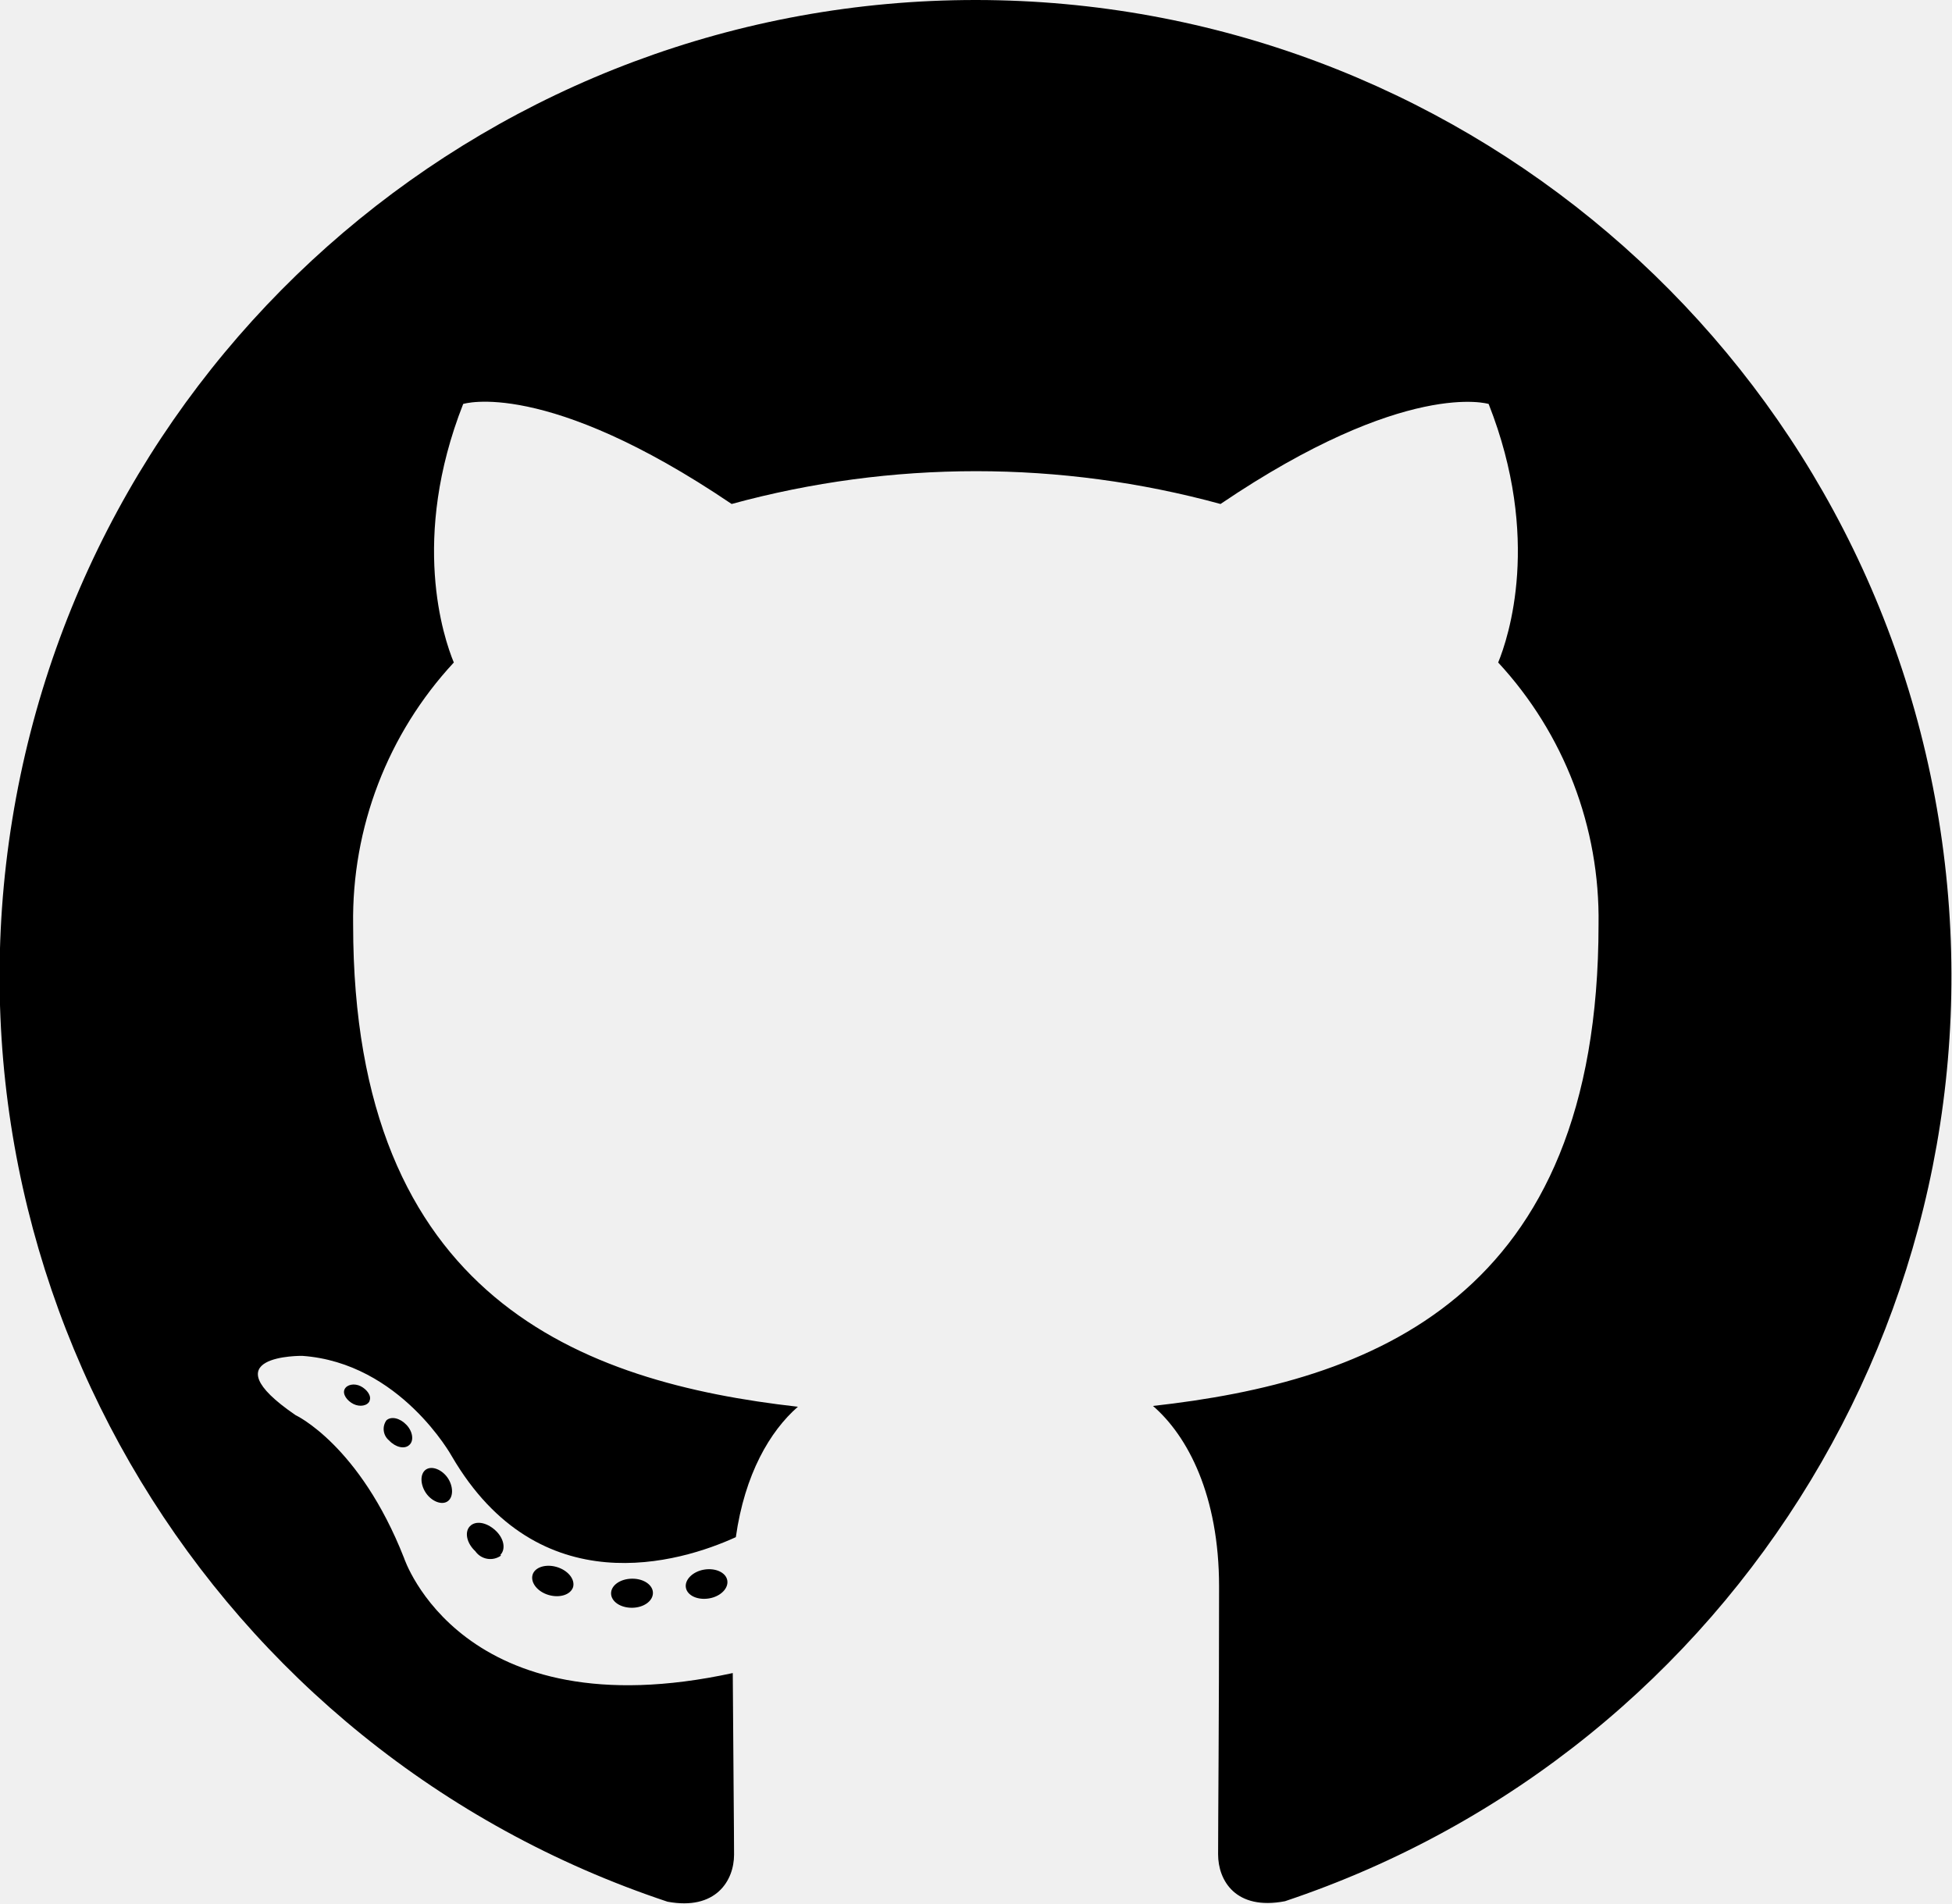
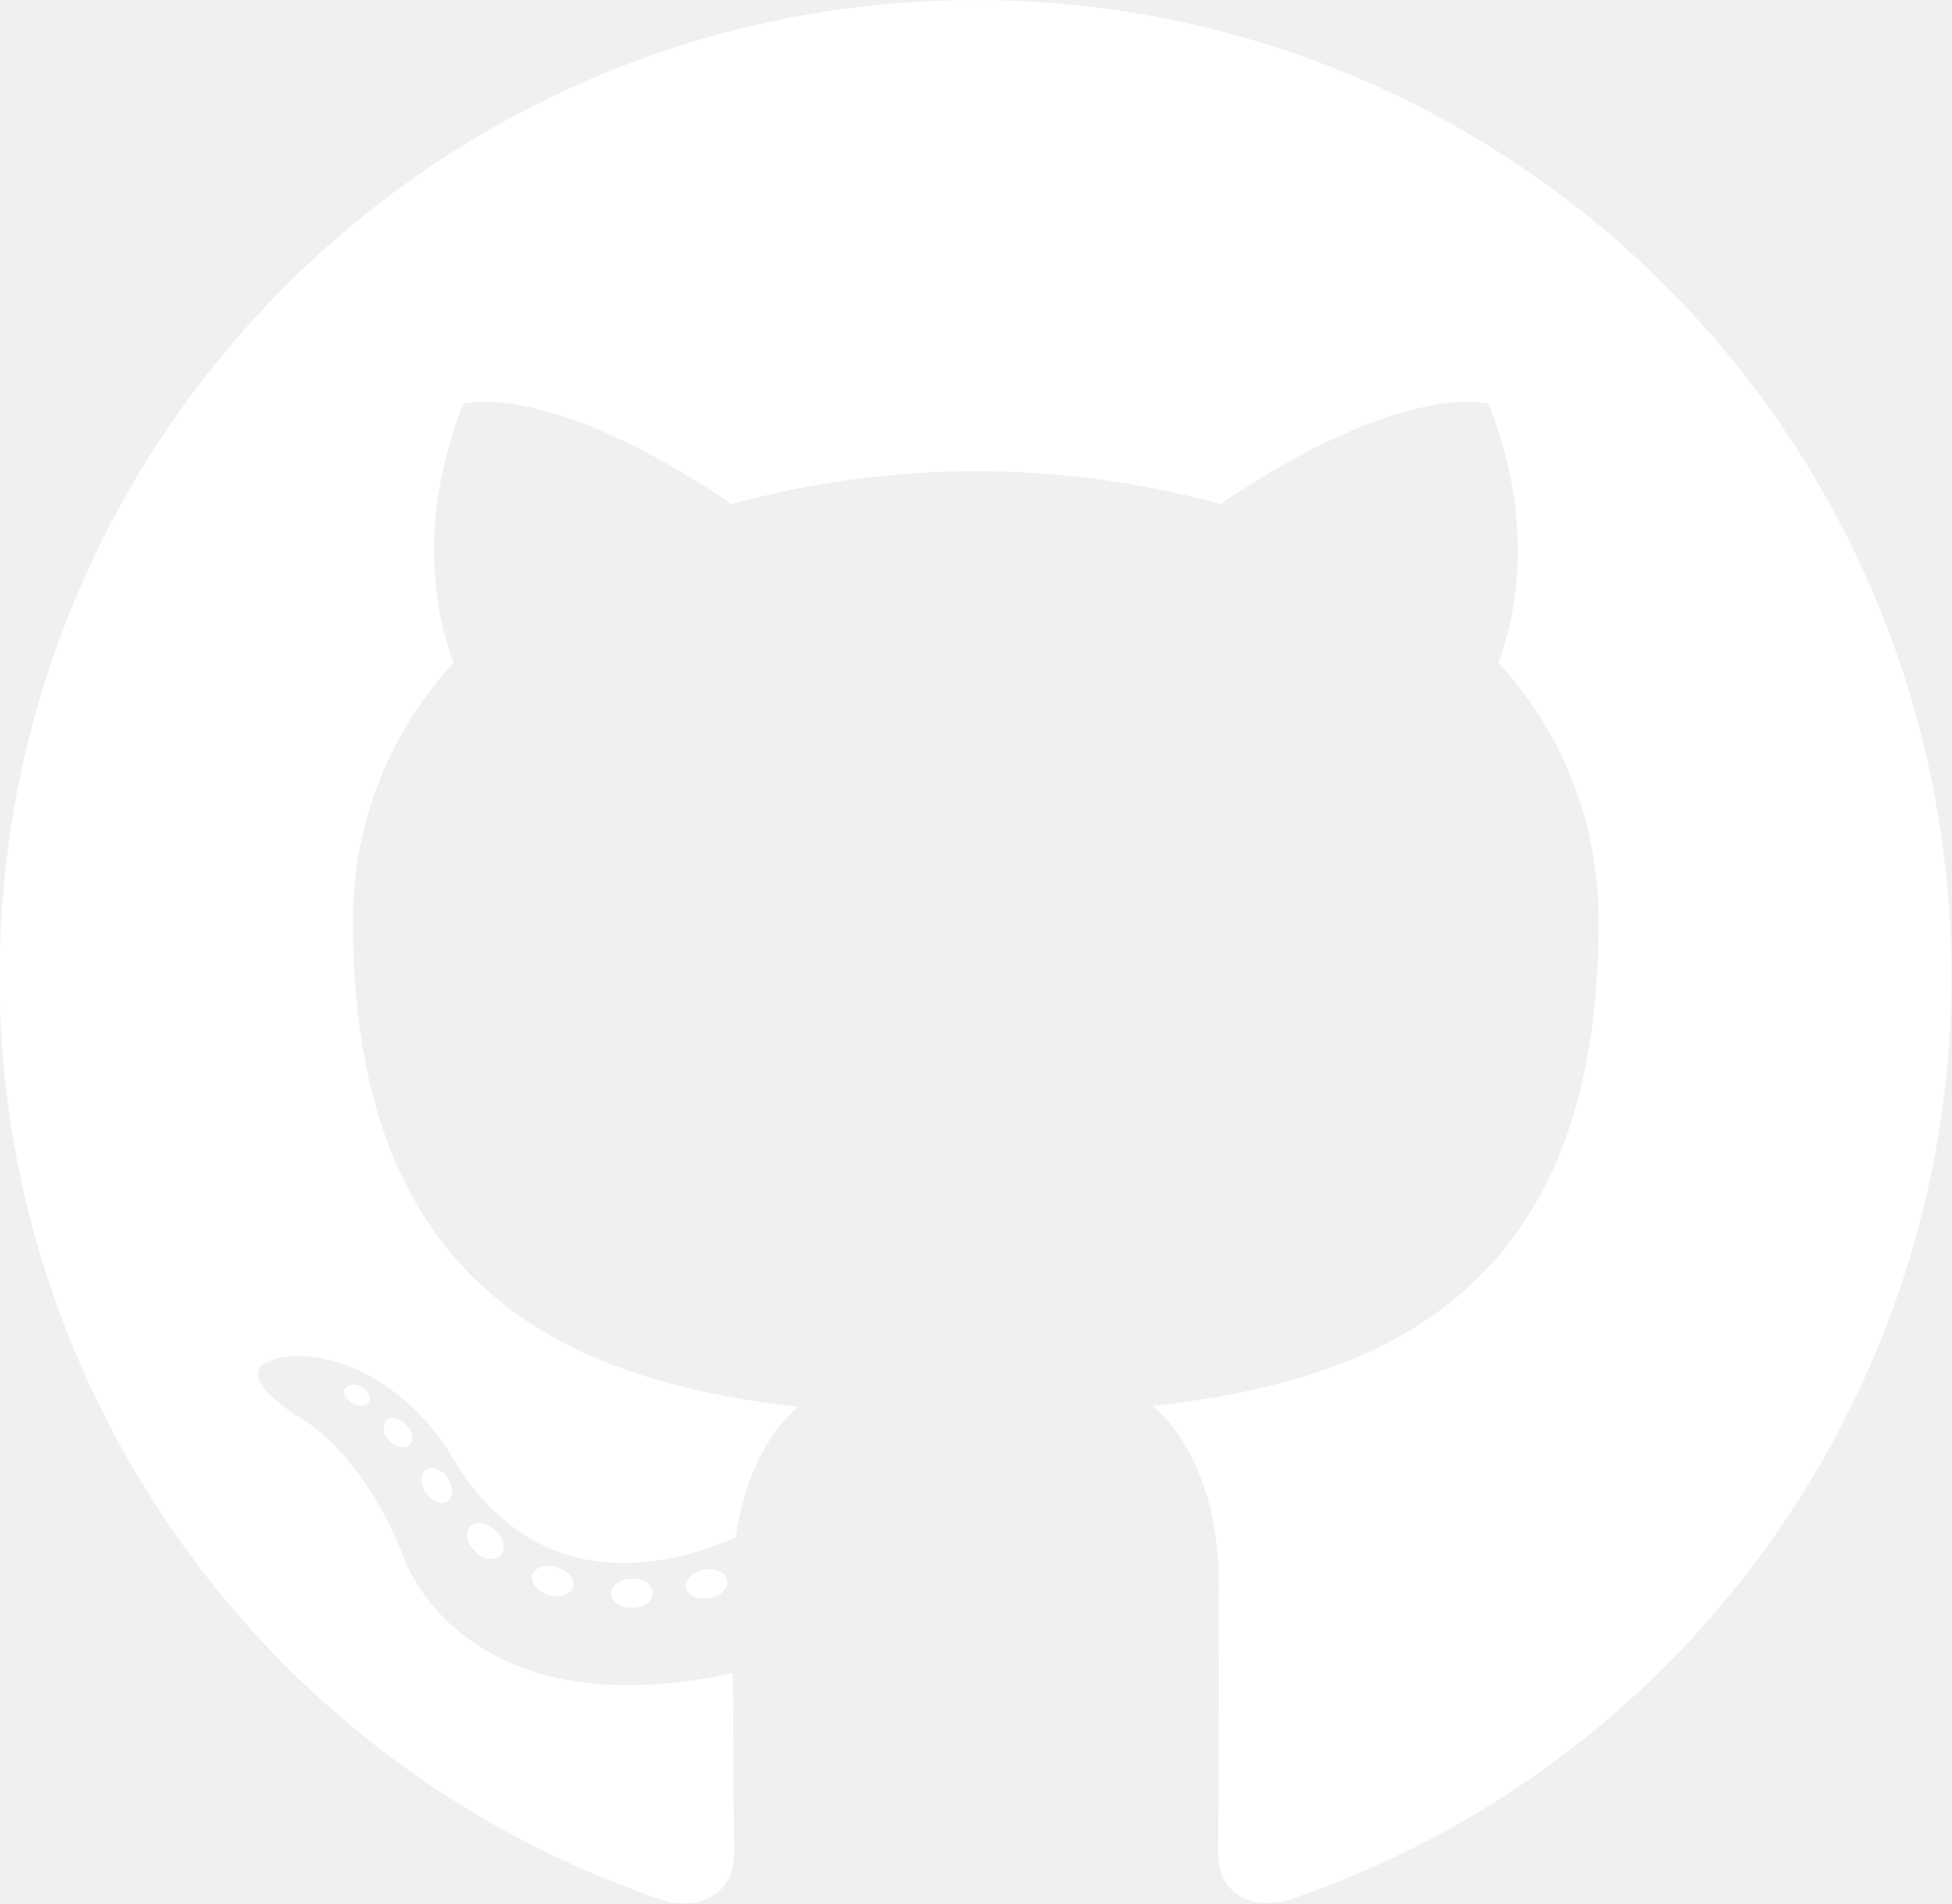
<svg xmlns="http://www.w3.org/2000/svg" viewBox="0 0 120.78 117.79">
-   <path class="octocat" d="M60.39,0A60.39,60.39,0,0,0,41.3,117.69c3,.56,4.12-1.31,4.12-2.91,0-1.44-.05-6.19-.08-11.24C28.54,107.19,25,96.42,25,96.42c-2.75-7-6.71-8.84-6.71-8.84-5.48-3.75.41-3.67.41-3.67,6.07.43,9.26,6.22,9.26,6.22,5.39,9.23,14.13,6.57,17.57,5,.55-3.9,2.11-6.56,3.84-8.07C36,85.55,21.85,80.37,21.85,57.23A23.35,23.35,0,0,1,28.08,41c-.63-1.52-2.7-7.66.58-16,0,0,5.07-1.62,16.61,6.19a57.36,57.36,0,0,1,30.25,0C87,23.42,92.11,25,92.11,25c3.28,8.32,1.22,14.46.59,16a23.34,23.34,0,0,1,6.21,16.21c0,23.2-14.12,28.3-27.57,29.8,2.16,1.87,4.09,5.55,4.09,11.18,0,8.08-.06,14.59-.06,16.57,0,1.61,1.08,3.49,4.14,2.9A60.39,60.39,0,0,0,60.39,0Z" />
-   <path class="dots" d="M22.87,86.7c-.13.3-.6.39-1,.19s-.69-.61-.55-.91.61-.39,1-.19.69.61.54.91Z" />
-   <path class="dots" d="M25.32,89.43c-.29.27-.85.14-1.24-.28a.92.92,0,0,1-.17-1.25c.3-.27.84-.14,1.24.28s.47,1,.17,1.25Z" />
-   <path class="dots" d="M27.7,92.91c-.37.26-1,0-1.35-.52s-.37-1.18,0-1.44,1,0,1.35.51.37,1.19,0,1.45Z" />
-   <path class="dots" d="M31,96.27A1.13,1.13,0,0,1,29.41,96c-.53-.49-.68-1.18-.34-1.54s1-.27,1.56.23.68,1.18.33,1.54Z" />
-   <path class="dots" d="M35.46,98.22c-.15.47-.82.69-1.51.49s-1.13-.76-1-1.24.82-.7,1.51-.49,1.13.76,1,1.24Z" />
-   <path class="dots" d="M40.4,98.58c0,.5-.56.91-1.28.92s-1.3-.38-1.31-.88.56-.91,1.29-.92,1.3.39,1.3.88Z" />
-   <path class="dots" d="M45,97.8c.09.49-.41,1-1.12,1.12s-1.35-.17-1.44-.66.42-1,1.12-1.12,1.35.17,1.44.66Z" />
+   <g fill="#fff">
+     <path d="m60.39 0a60.39 60.39 0 0 0 -19.09 117.69c3 .56 4.12-1.31 4.12-2.91 0-1.44-.05-6.19-.08-11.24-16.8 3.65-20.34-7.12-20.34-7.12-2.75-7-6.71-8.84-6.71-8.84-5.48-3.75.41-3.67.41-3.67 6.07.43 9.26 6.22 9.26 6.22 5.39 9.23 14.13 6.57 17.57 5 .55-3.9 2.11-6.56 3.84-8.07-13.37-1.51-27.52-6.69-27.52-29.83a23.35 23.35 0 0 1 6.23-16.23c-.63-1.52-2.7-7.66.58-16 0 0 5.07-1.62 16.61 6.19a57.36 57.36 0 0 1 30.25 0c11.48-7.77 16.59-6.19 16.59-6.19 3.28 8.32 1.22 14.46.59 16a23.34 23.34 0 0 1 6.21 16.21c0 23.2-14.12 28.3-27.57 29.8 2.16 1.87 4.09 5.55 4.09 11.18 0 8.08-.06 14.59-.06 16.57 0 1.61 1.08 3.49 4.14 2.9a60.39 60.39 0 0 0 -19.12-117.66z" />
+     <path d="m22.87 86.7c-.13.3-.6.39-1 .19s-.69-.61-.55-.91.61-.39 1-.19.69.61.54.91z" />
+     <path d="m25.32 89.43c-.29.27-.85.14-1.24-.28a.92.92 0 0 1 -.17-1.25c.3-.27.84-.14 1.24.28s.47 1 .17 1.25z" />
+     <path d="m27.7 92.91c-.37.26-1 0-1.35-.52s-.37-1.18 0-1.44 1 0 1.35.51.37 1.19 0 1.45z" />
+     <path d="m31 96.27a1.13 1.13 0 0 1 -1.59-.27c-.53-.49-.68-1.18-.34-1.54s1-.27 1.56.23.68 1.18.33 1.54z" />
+     <path d="m35.46 98.22c-.15.47-.82.69-1.51.49s-1.13-.76-1-1.24.82-.7 1.51-.49 1.13.76 1 1.24z" />
+     <path d="m40.4 98.58c0 .5-.56.91-1.28.92s-1.3-.38-1.31-.88.56-.91 1.29-.92 1.3.39 1.3.88z" />
+     <path d="m45 97.8c.09.49-.41 1-1.12 1.12s-1.35-.17-1.44-.66.42-1 1.12-1.12 1.35.17 1.44.66z" />
+   </g>
</svg>
